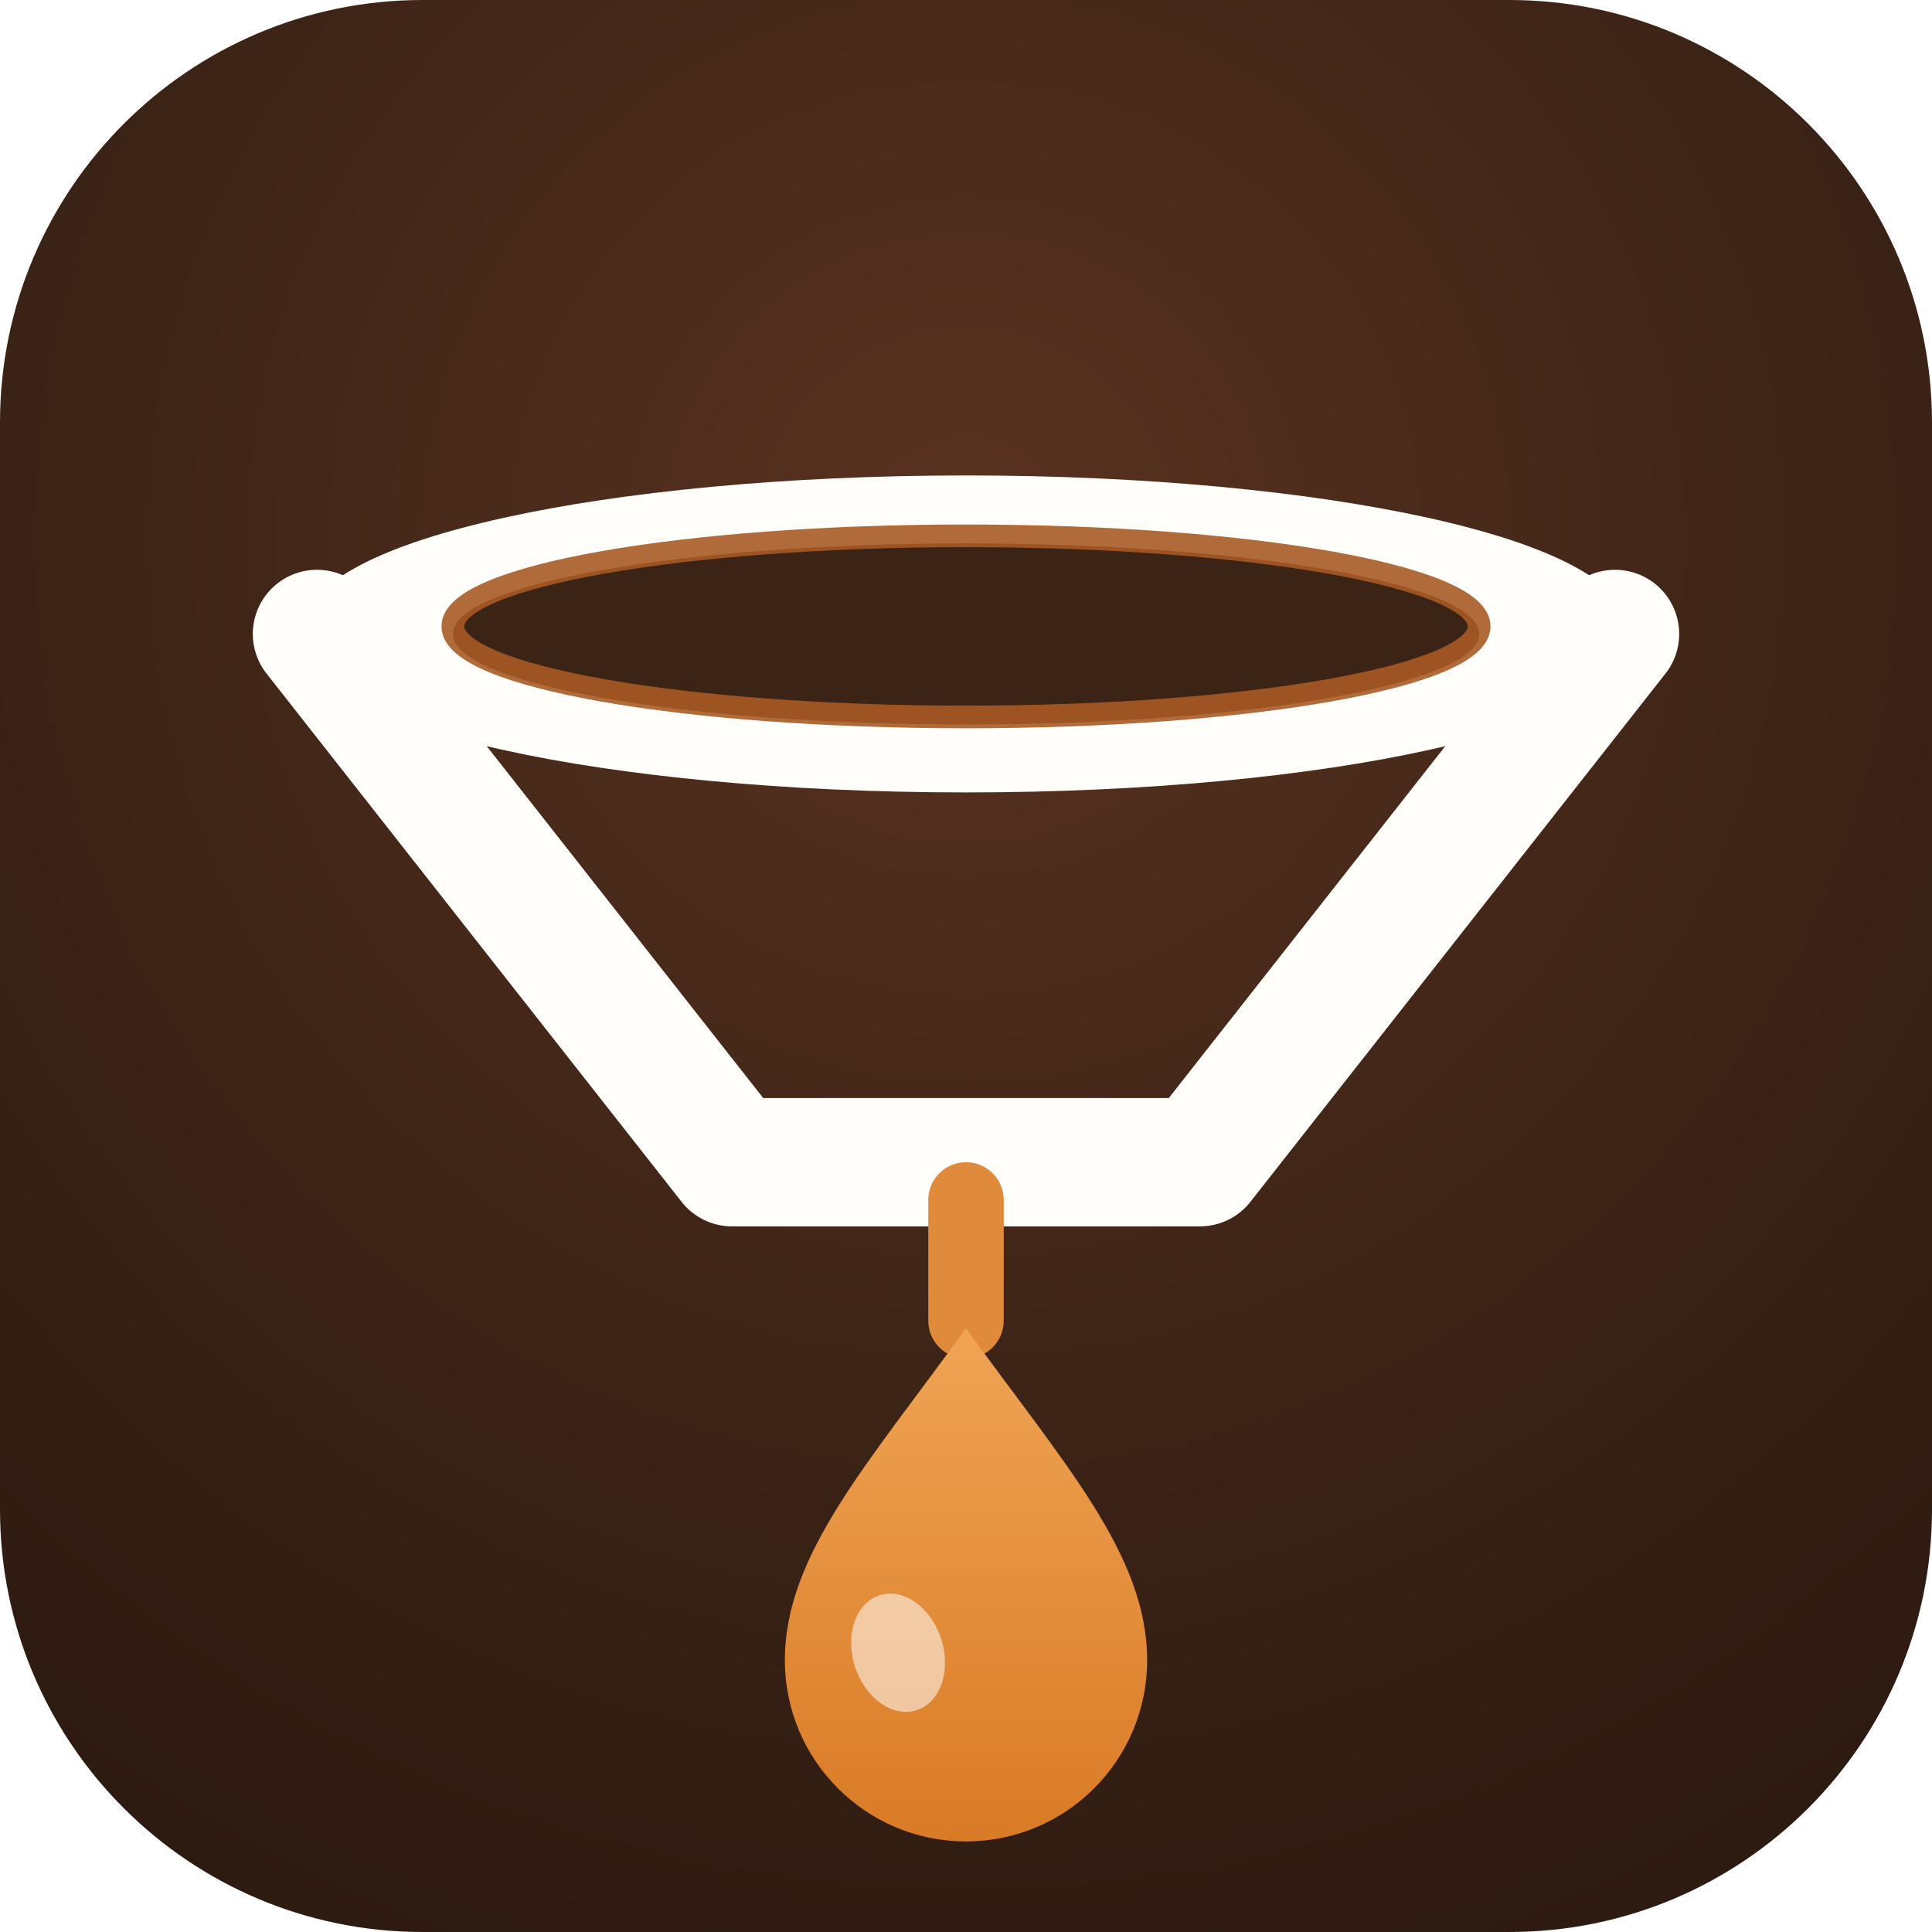
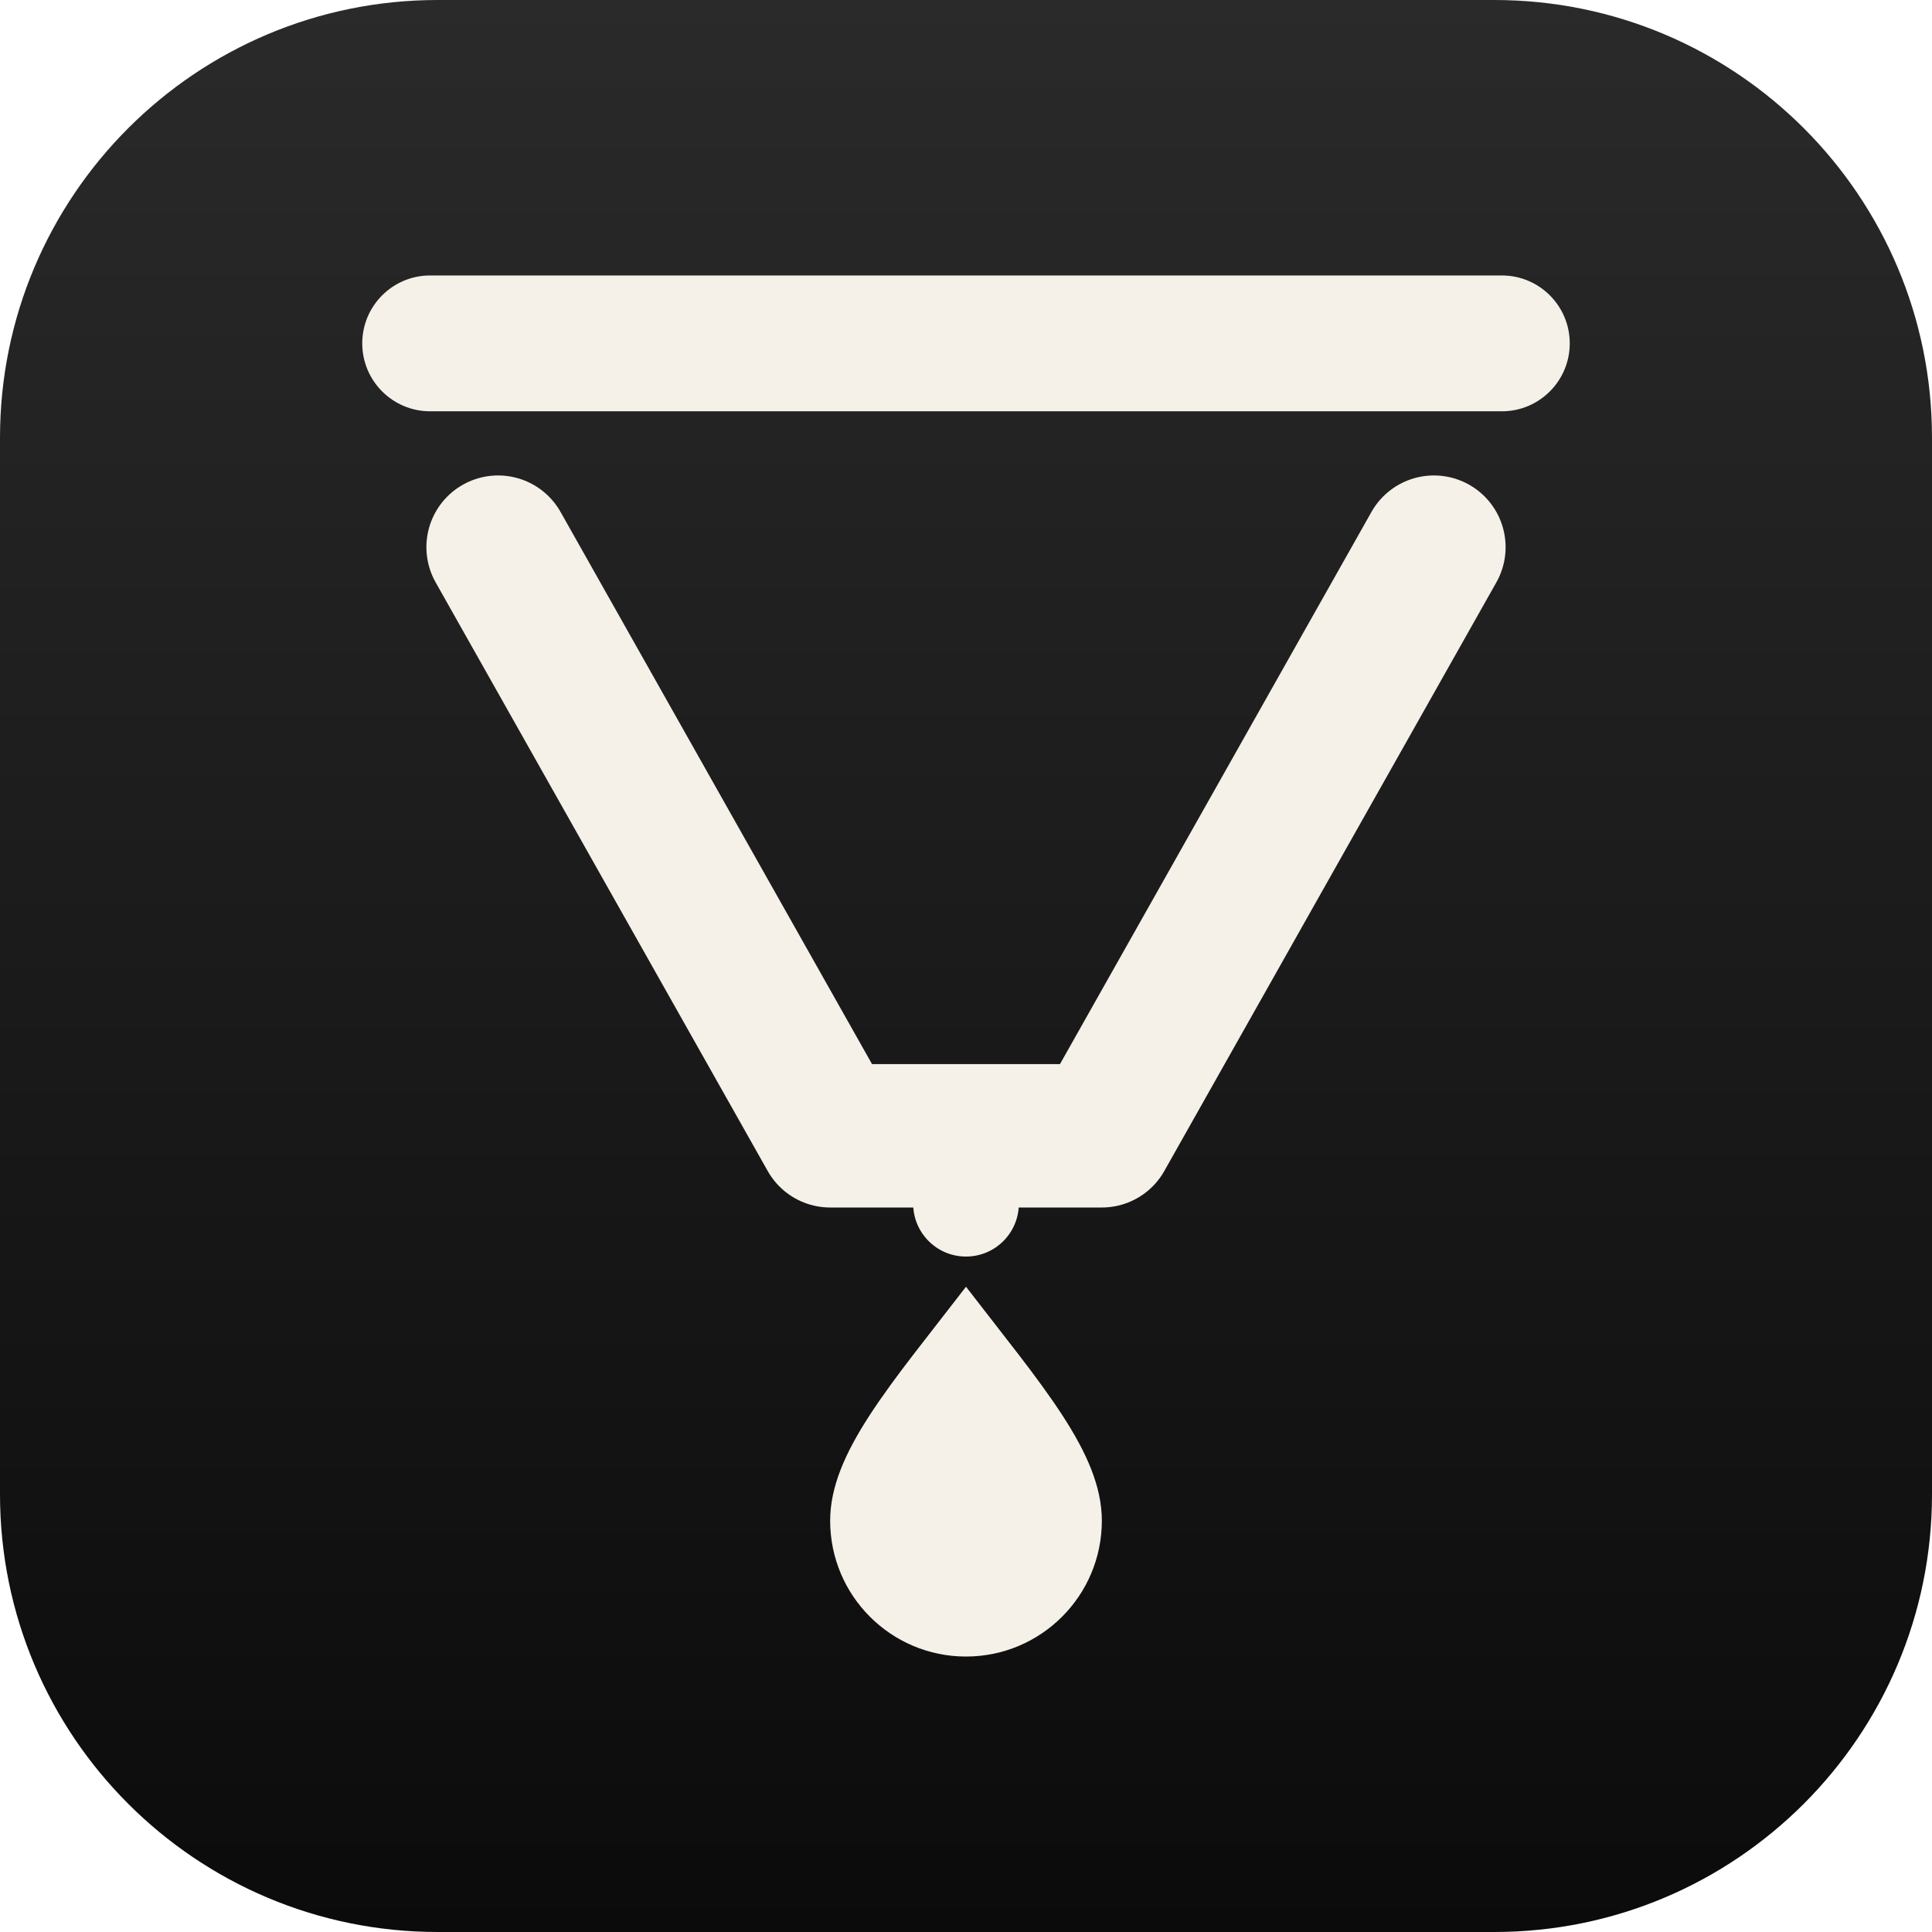
- <svg xmlns="http://www.w3.org/2000/svg" viewBox="0 0 512 512" role="img" aria-label="Vertida — icono de dripper de café">
+ <svg xmlns="http://www.w3.org/2000/svg" viewBox="0 0 512 512" role="img" aria-label="Vertida — icono de dripper abstracto">
  <defs>
-     <radialGradient id="v-bg" cx="50%" cy="28%" r="85%">
-       <stop offset="0%" stop-color="#5A3220" />
-       <stop offset="55%" stop-color="#3B2316" />
-       <stop offset="100%" stop-color="#2A1810" />
-     </radialGradient>
-     <linearGradient id="v-drop" x1="0" y1="0" x2="0" y2="1">
-       <stop offset="0%" stop-color="#F0A454" />
-       <stop offset="100%" stop-color="#D97A26" />
+     <linearGradient id="v-bg" x1="0" y1="0" x2="0" y2="1">
+       <stop offset="0%" stop-color="#2A2A2A" />
+       <stop offset="100%" stop-color="#0B0B0B" />
    </linearGradient>
  </defs>
-   <rect width="512" height="512" rx="112" fill="url(#v-bg)" />
+   <rect width="512" height="512" rx="116" fill="url(#v-bg)" />
  <g stroke-linejoin="round" stroke-linecap="round">
-     <path d="M84 168 L194 308 L318 308 L428 168" fill="none" stroke="#FFFEFB" stroke-width="34" />
-     <ellipse cx="256" cy="168" rx="172" ry="38" fill="#FFFEFB" />
-     <ellipse cx="256" cy="168" rx="172" ry="38" fill="none" stroke="#FFFEFB" stroke-width="8" />
-     <ellipse cx="256" cy="168" rx="136" ry="24" fill="#3B2316" />
-     <ellipse cx="256" cy="166" rx="136" ry="24" fill="none" stroke="#A85A24" stroke-width="6" opacity="0.9" />
-     <rect x="246" y="308" width="20" height="52" rx="10" fill="#E08A3C" />
+     <rect x="96" y="73" width="320" height="36" rx="18" fill="#F5F0E8" />
+     <path d="M132 145 L220 301 L292 301 L380 145" fill="none" stroke="#F5F0E8" stroke-width="38" />
+     <rect x="242" y="301" width="28" height="32" rx="14" fill="#F5F0E8" />
  </g>
-   <path d="M256 352            C282 388 304 412 304 440            A48 48 0 1 1 208 440            C208 412 230 388 256 352 Z" fill="url(#v-drop)" />
-   <ellipse cx="238" cy="438" rx="12" ry="16" fill="#FFFEFB" opacity="0.55" transform="rotate(-18 238 438)" />
+   <path d="M256 341 C276 367 292 385 292 403 A36 36 0 1 1 220 403 C220 385 236 367 256 341 Z" fill="#F5F0E8" />
</svg>
